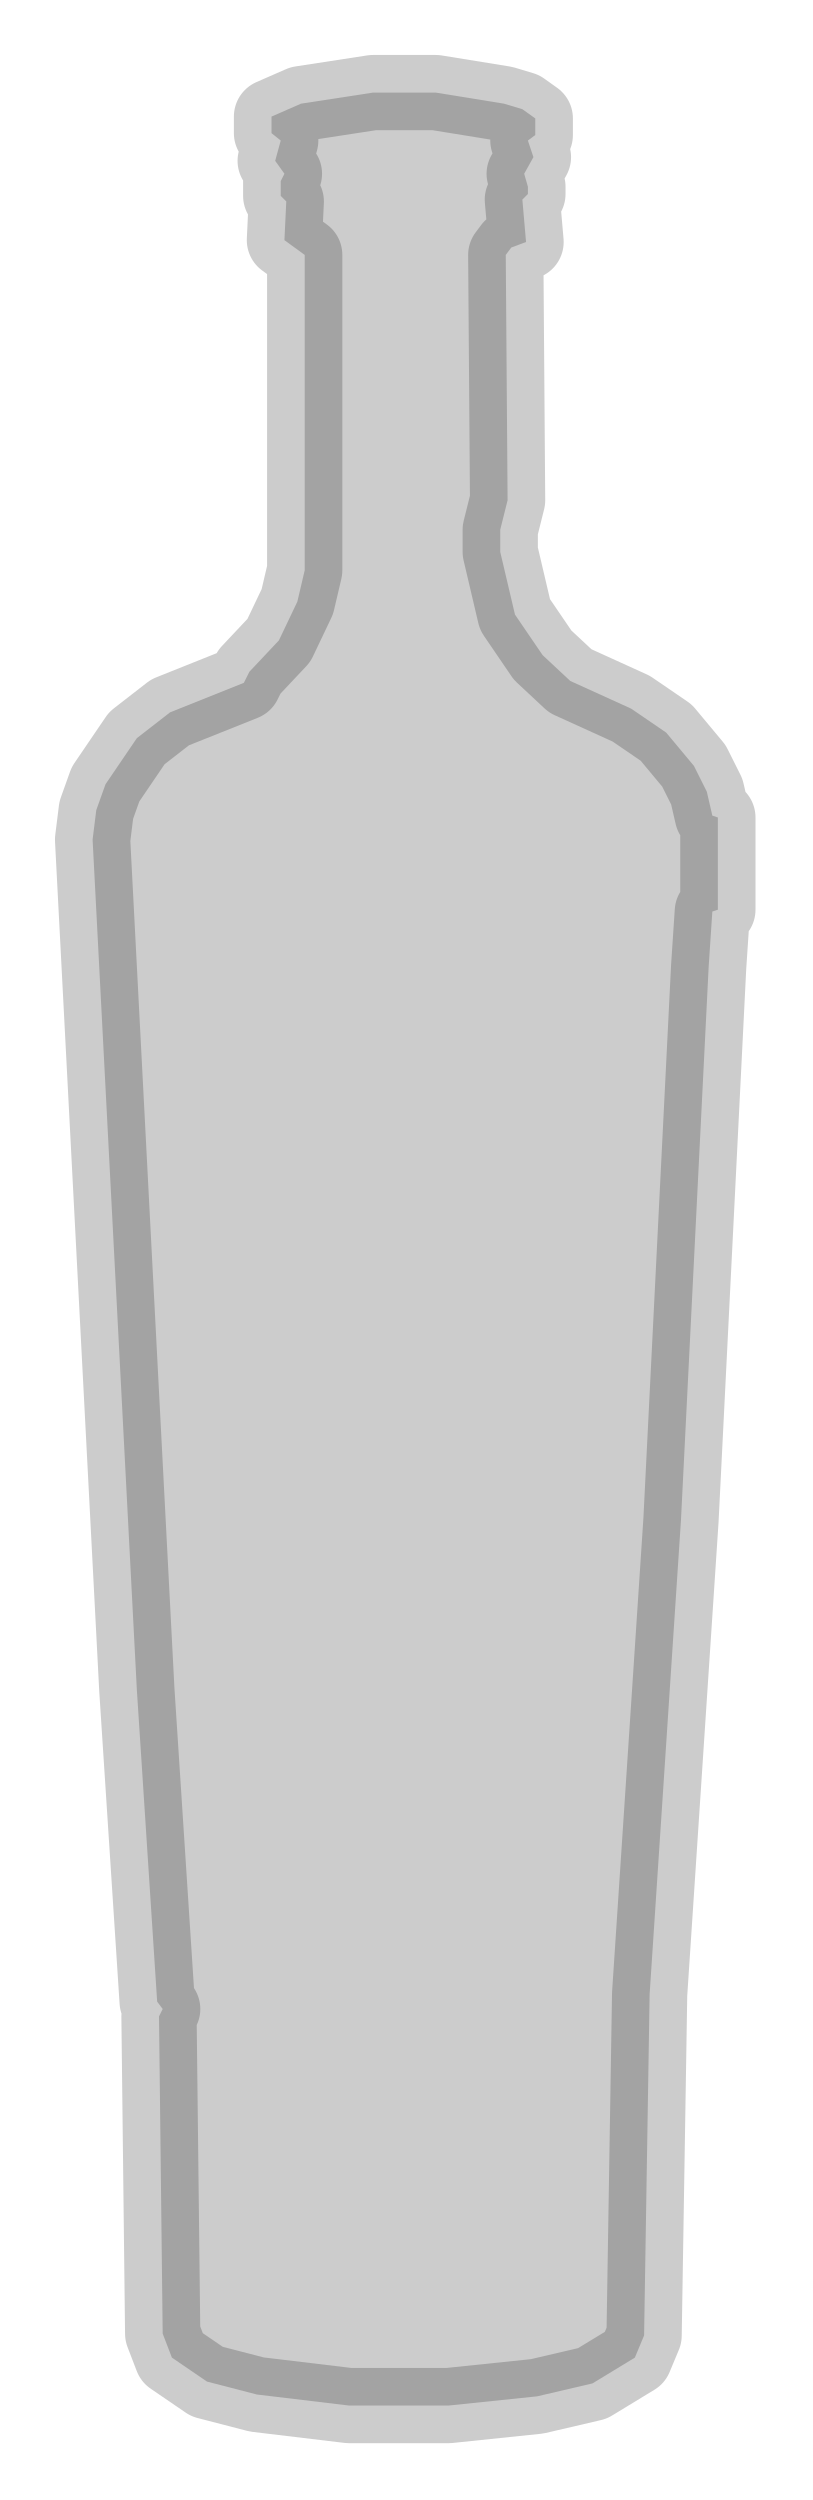
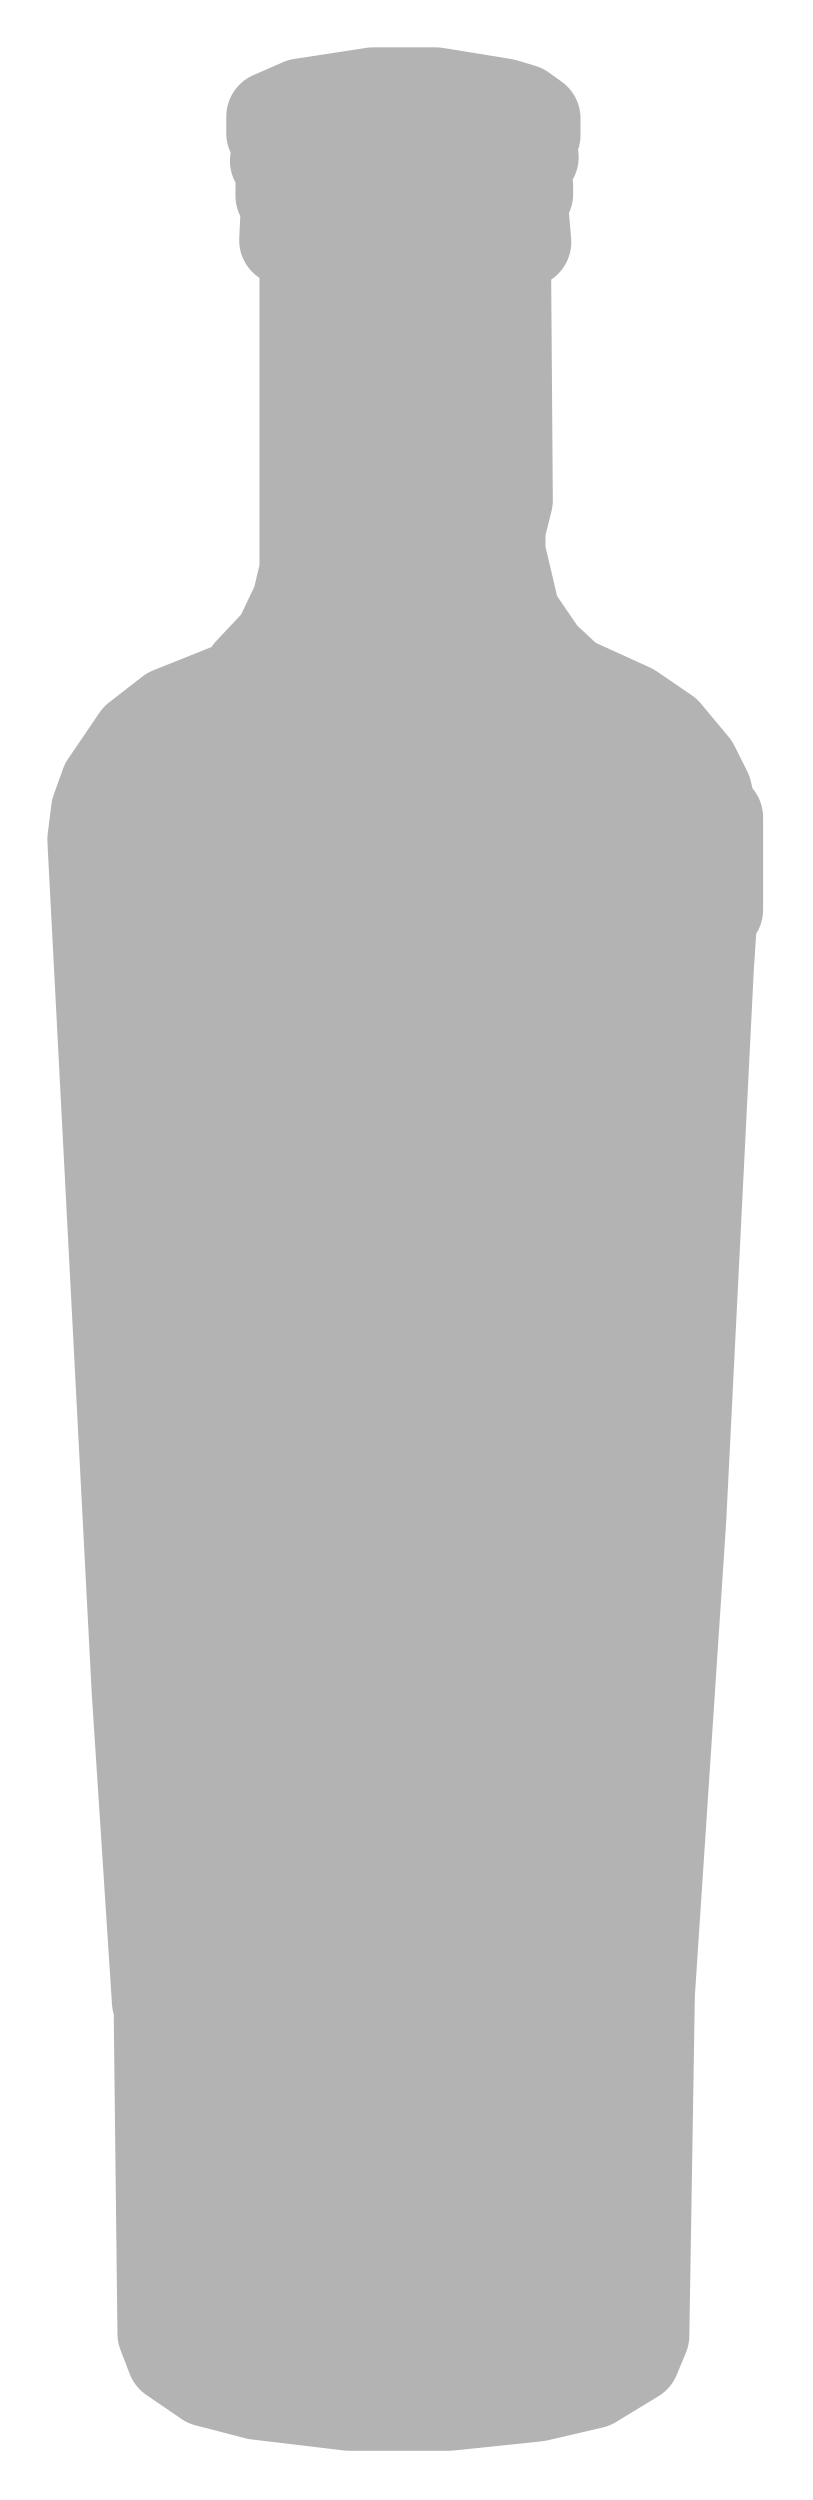
<svg xmlns="http://www.w3.org/2000/svg" viewBox="0 0 350.92 1080">
-   <path d="M161.12,40.00 L130.04,44.78 L117.29,50.36 L117.29,57.53 L121.27,60.72 L118.88,69.48 L122.87,75.06 L121.27,78.25 L121.27,84.62 L123.67,87.01 L122.87,103.75 L131.63,110.12 L131.63,246.37 L128.45,259.92 L120.48,276.65 L107.73,290.20 L105.34,294.98 L73.47,307.73 L59.12,318.88 L45.58,338.80 L41.59,349.96 L40.00,362.71 L59.12,730.04 L67.89,864.70 L70.28,867.89 L68.69,871.08 L70.28,1008.13 L74.26,1018.49 L89.40,1028.84 L110.92,1034.42 L150.76,1039.20 L193.78,1039.20 L232.03,1035.22 L255.94,1029.64 L274.26,1018.49 L278.25,1008.92 L280.64,861.51 L294.18,656.73 L306.14,417.69 L307.73,393.78 L310.12,392.99 L310.12,353.15 L307.73,352.35 L305.34,341.99 L299.76,330.84 L287.81,316.49 L272.67,306.14 L246.37,294.18 L234.42,283.03 L222.47,265.50 L216.10,238.41 L216.10,228.84 L219.28,216.10 L218.49,110.12 L220.88,106.93 L227.25,104.54 L225.66,86.22 L228.05,83.82 L228.05,80.64 L226.45,75.06 L230.44,67.89 L228.05,60.72 L231.24,58.33 L231.24,51.16 L225.66,47.17 L217.69,44.78 L188.21,40.00 Z" fill="#00000033" stroke="#00000033" stroke-width="32.51" stroke-linejoin="round" />
+   <g opacity="0.30">
+     <path d="M161.12,40.00 L130.04,44.78 L117.29,50.36 L117.29,57.53 L121.27,60.72 L118.88,69.48 L122.87,75.06 L121.27,78.25 L121.27,84.62 L123.67,87.01 L122.87,103.75 L131.63,110.12 L131.63,246.37 L128.45,259.92 L120.48,276.65 L107.73,290.20 L105.34,294.98 L73.47,307.73 L59.12,318.88 L45.58,338.80 L41.59,349.96 L40.00,362.71 L59.12,730.04 L67.89,864.70 L70.28,867.89 L68.69,871.08 L70.28,1008.13 L74.26,1018.49 L89.40,1028.84 L110.92,1034.42 L150.76,1039.20 L193.78,1039.20 L232.03,1035.22 L255.94,1029.64 L274.26,1018.49 L278.25,1008.92 L280.64,861.51 L294.18,656.73 L306.14,417.69 L307.73,393.78 L310.12,392.99 L310.12,353.15 L307.73,352.35 L305.34,341.99 L299.76,330.84 L287.81,316.49 L272.67,306.14 L246.37,294.18 L234.42,283.03 L222.47,265.50 L216.10,238.41 L216.10,228.84 L219.28,216.10 L218.49,110.12 L220.88,106.93 L227.25,104.54 L225.66,86.22 L228.05,83.82 L228.05,80.64 L226.45,75.06 L230.44,67.89 L228.05,60.72 L231.24,58.33 L231.24,51.16 L225.66,47.17 L217.69,44.78 L188.21,40.00 Z" fill="#000" stroke="#000" stroke-width="39.088" stroke-linejoin="round" />
+   </g>
</svg>
